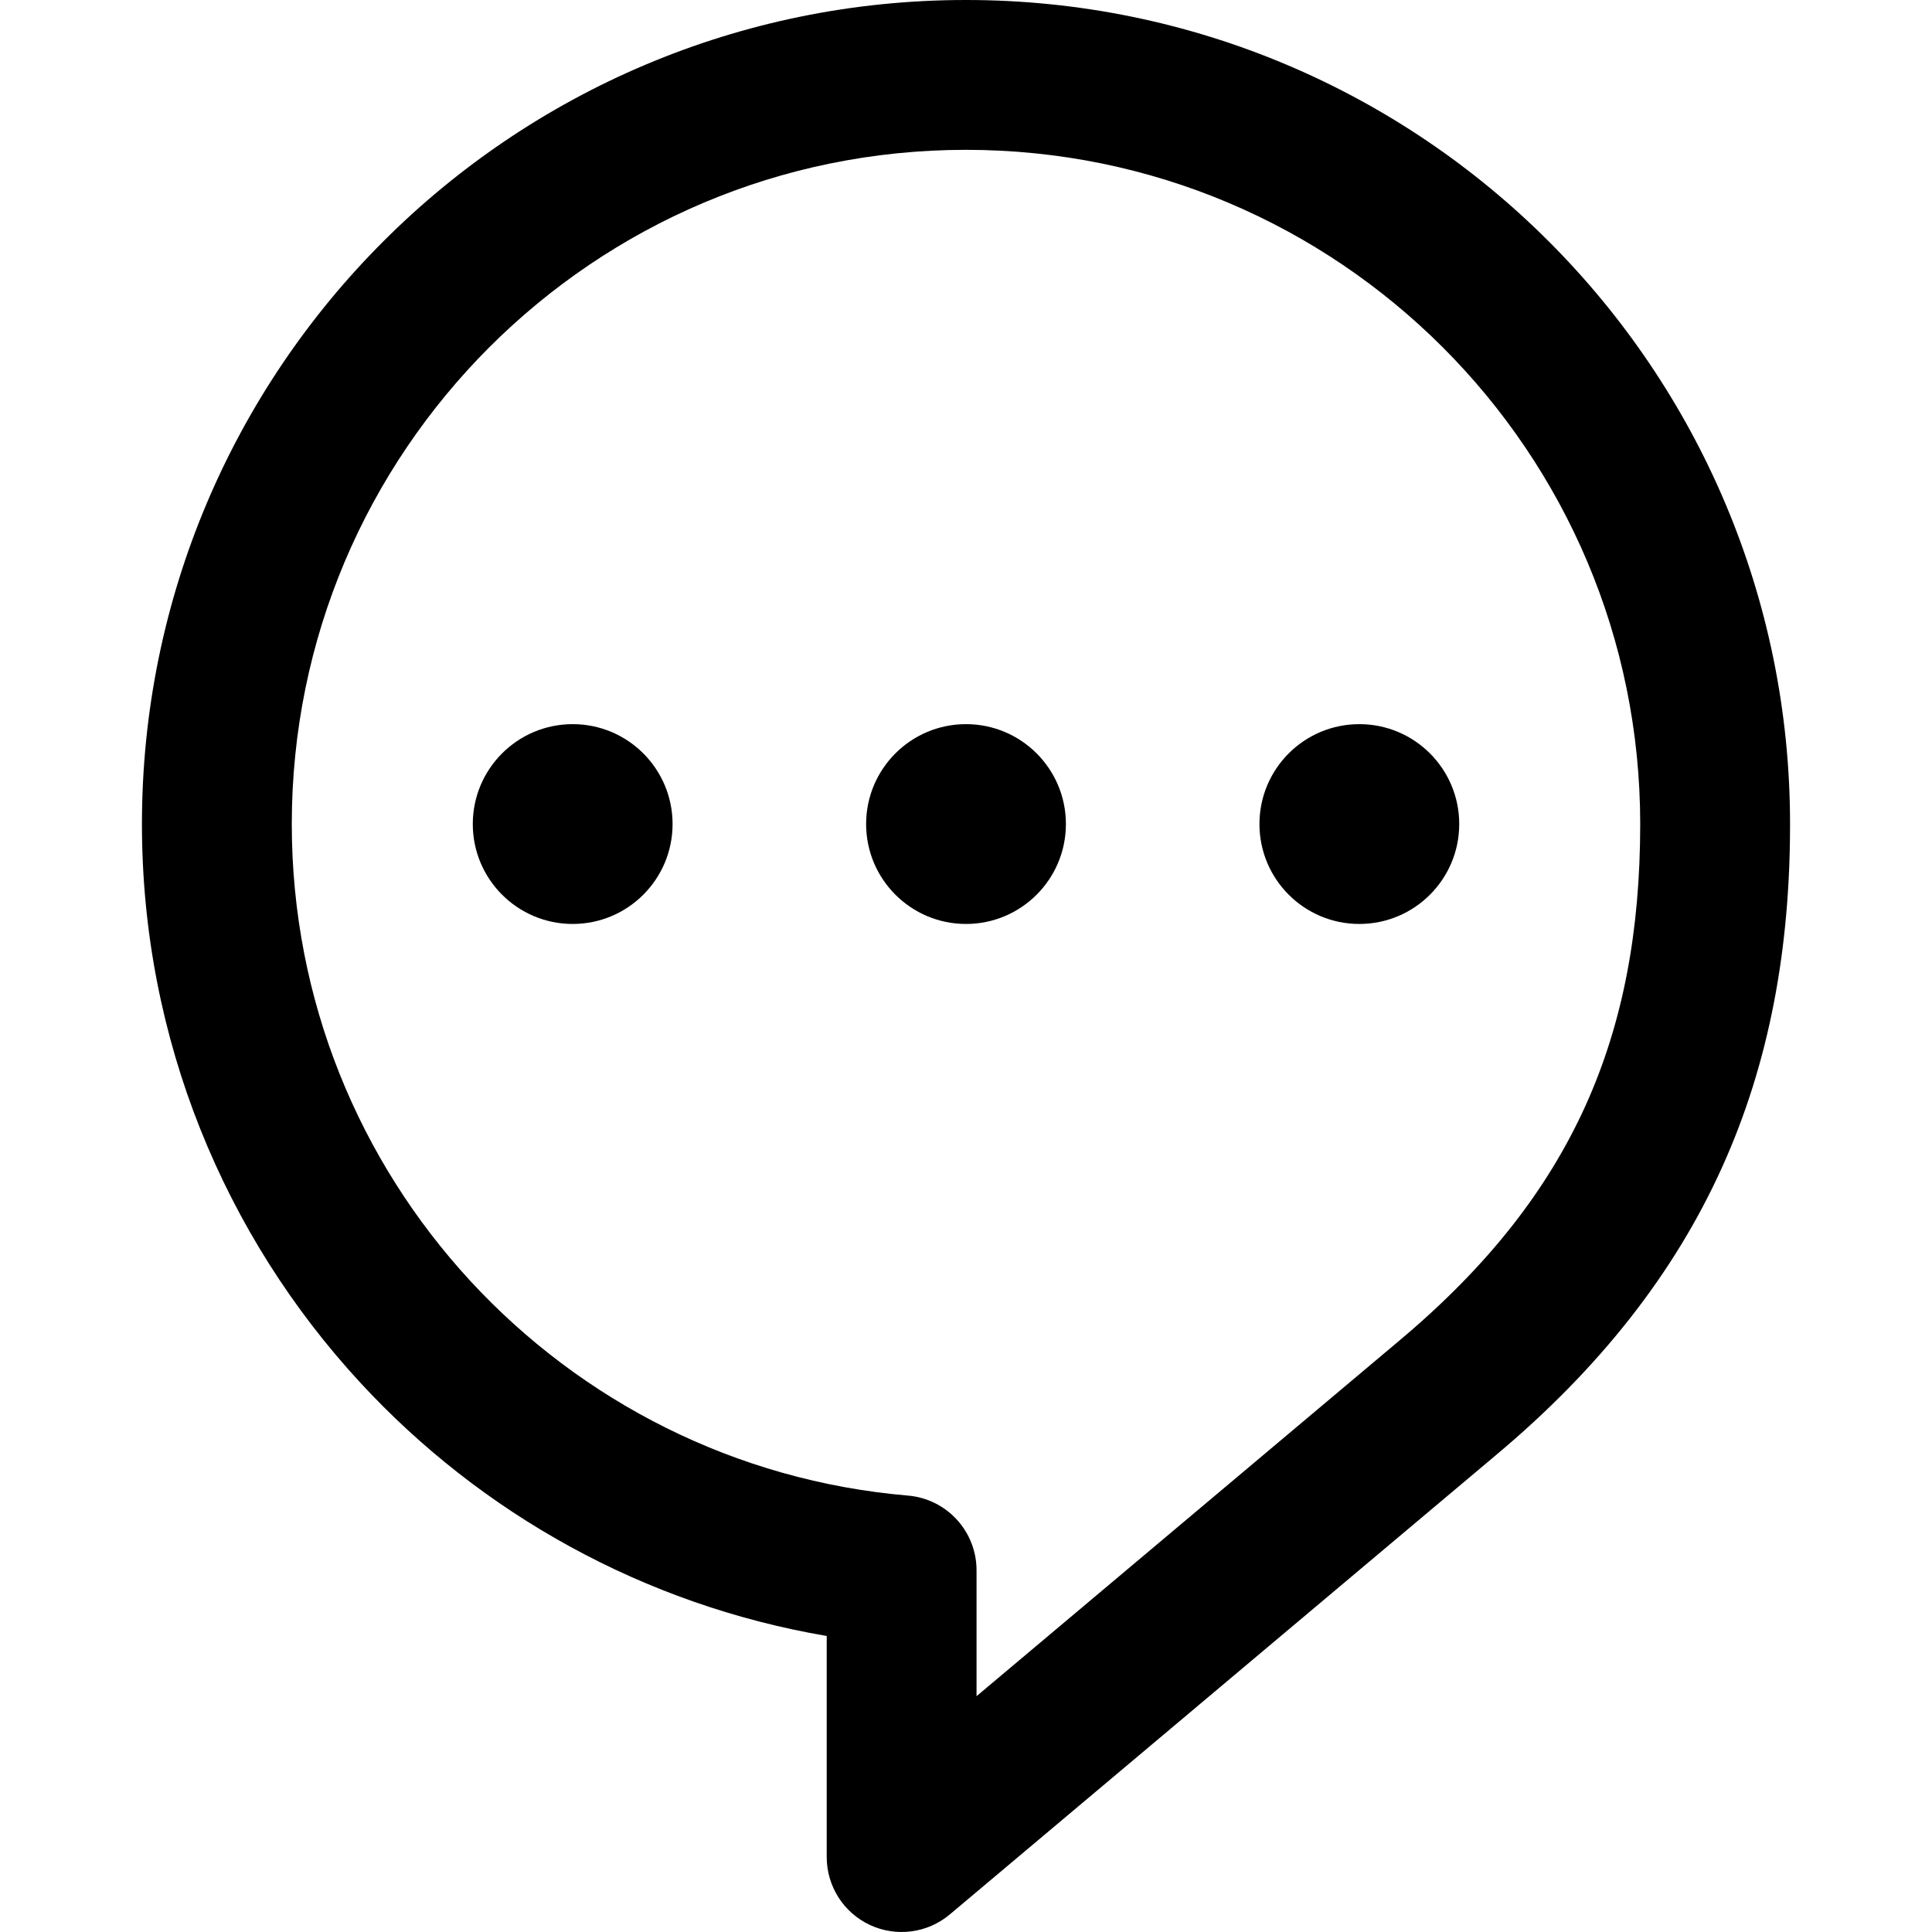
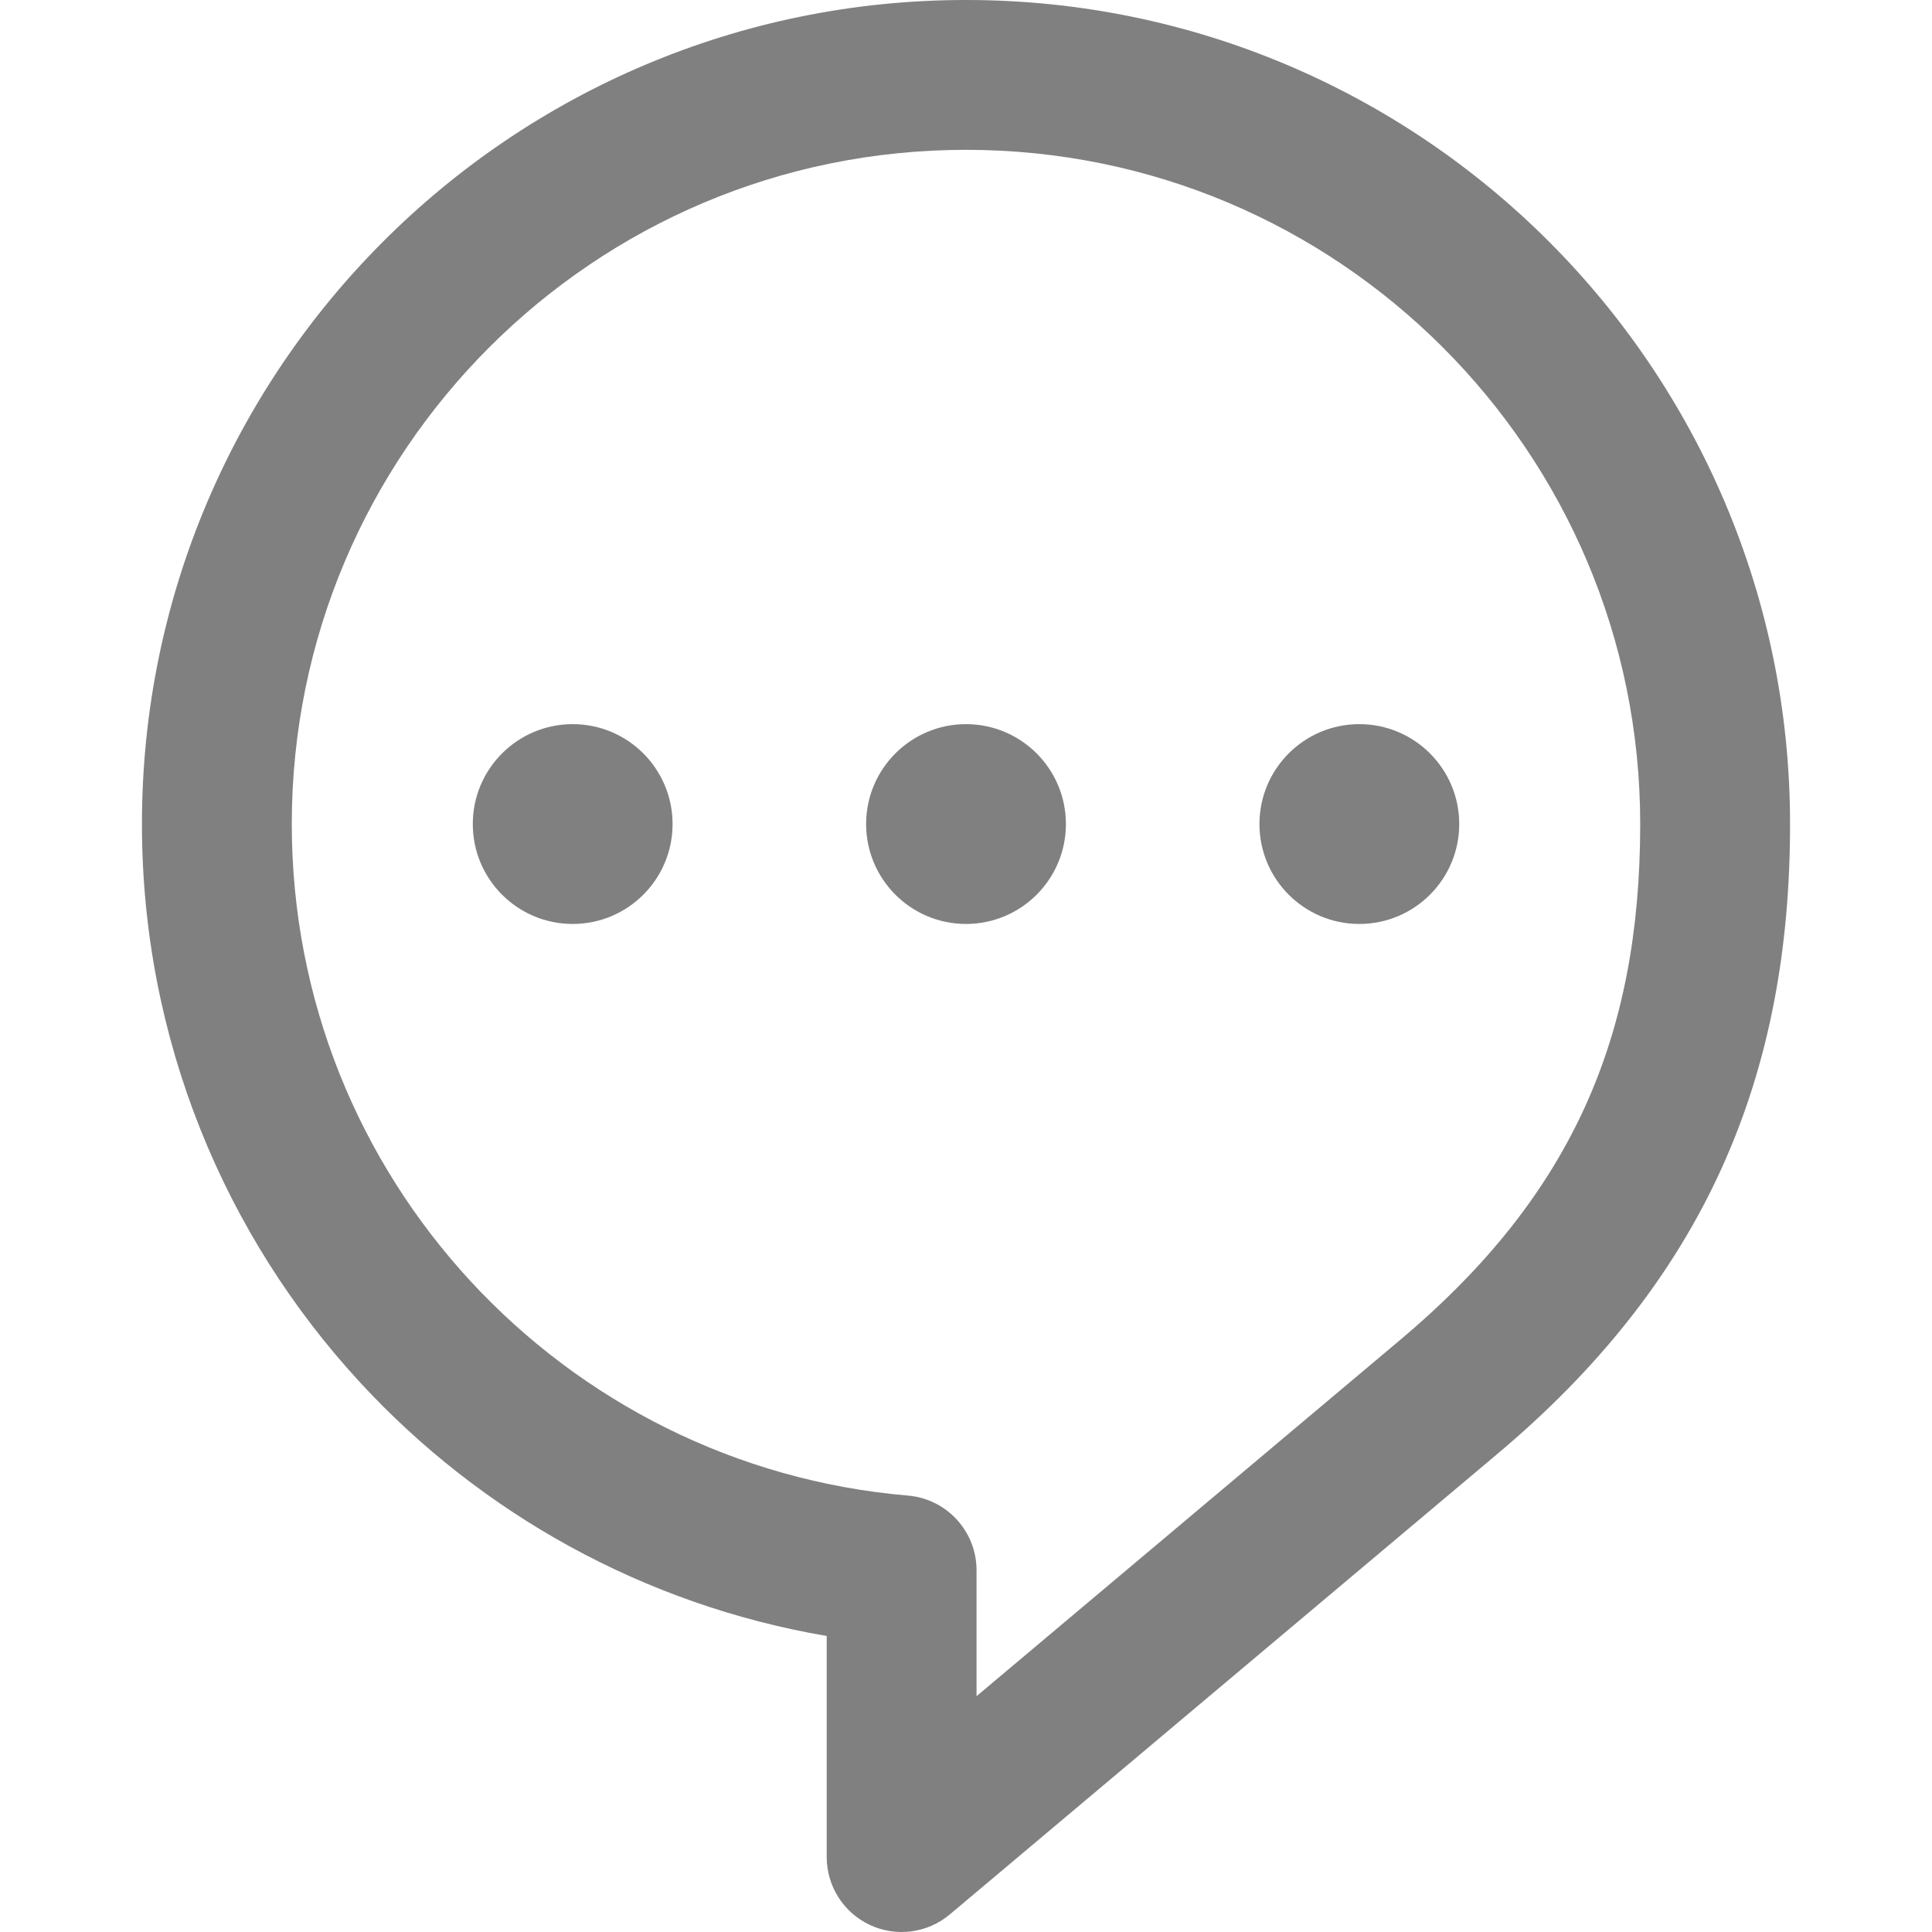
- <svg xmlns="http://www.w3.org/2000/svg" height="200px" width="200px" version="1.1" id="_x32_" viewBox="0 0 512 512" xml:space="preserve" fill="#000000">
+ <svg xmlns="http://www.w3.org/2000/svg" height="200px" width="200px" version="1.1" id="_x32_" viewBox="0 0 512 512" xml:space="preserve" fill="#808080">
  <g id="SVGRepo_bgCarrier" stroke-width="0" />
  <g id="SVGRepo_tracerCarrier" stroke-linecap="round" stroke-linejoin="round" />
  <g id="SVGRepo_iconCarrier">
-     <style type="text/css"> .st0{fill:#000000;} </style>
+     <style type="text/css"> .st0{fill:#808080;} </style>
    <g>
      <path class="st0" d="M410.431,63.966C370.965,24.479,316.251-0.015,256,0c-60.237-0.015-114.958,24.479-154.416,63.966 c-39.487,39.458-63.98,94.18-63.966,154.416c-0.014,57.076,21.986,109.21,57.881,148.053 c31.947,34.609,75.062,58.846,123.588,67.118v58.59c0,7.724,4.469,14.738,11.468,18c7,3.262,15.257,2.164,21.159-2.802 l144.725-121.715l-0.036,0.022c27.36-22.878,47.239-48.146,59.914-76.195c12.711-28.041,18.087-58.437,18.065-91.071 C474.397,158.146,449.91,103.424,410.431,63.966z M420.151,293.078c-10.006,22.029-25.562,42.266-49.237,62.13l-0.029,0.029 l-112.091,94.267v-33.373c0-10.304-7.906-18.913-18.167-19.784c-45.741-3.898-86.515-24.991-115.953-56.85 C95.258,307.61,77.339,265.19,77.325,218.382c0.014-49.404,19.974-93.945,52.338-126.346C162.054,59.672,206.603,39.714,256,39.706 c49.404,0.008,93.945,19.966,126.345,52.33c32.371,32.4,52.316,76.942,52.33,126.346 C434.661,246.781,430.111,271.026,420.151,293.078z" />
      <path class="st0" d="M151.771,191.906c-14.62,0-26.476,11.856-26.476,26.476c0,14.62,11.856,26.476,26.476,26.476 c14.613,0,26.469-11.856,26.469-26.476C178.24,203.762,166.385,191.906,151.771,191.906z" />
      <path class="st0" d="M256,191.906c-14.613,0-26.469,11.856-26.469,26.476c0,14.62,11.856,26.476,26.469,26.476 c14.62,0,26.476-11.856,26.476-26.476C282.476,203.762,270.62,191.906,256,191.906z" />
      <path class="st0" d="M360.236,191.906c-14.62,0-26.469,11.856-26.469,26.476c0,14.62,11.848,26.476,26.469,26.476 c14.62,0,26.476-11.856,26.476-26.476C386.712,203.762,374.856,191.906,360.236,191.906z" />
    </g>
  </g>
</svg>
